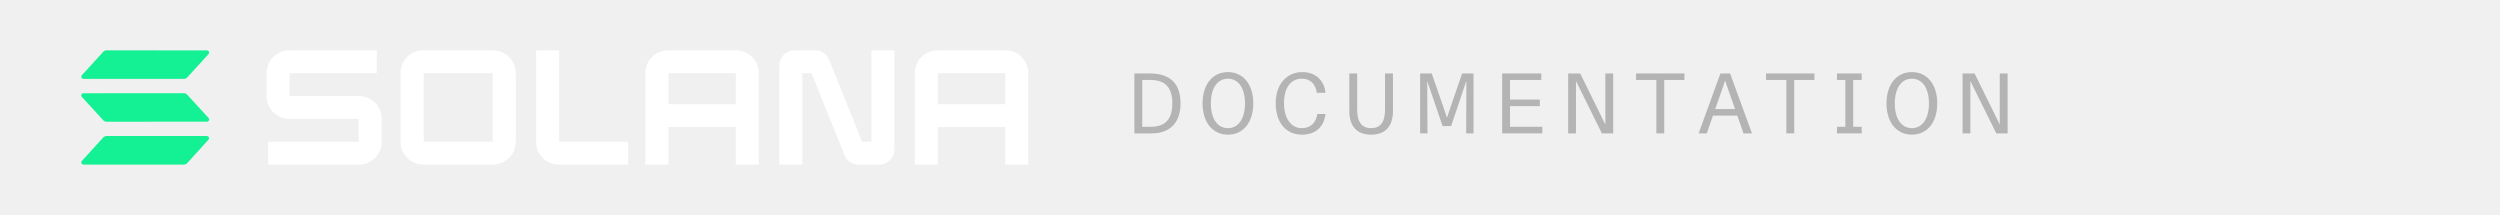
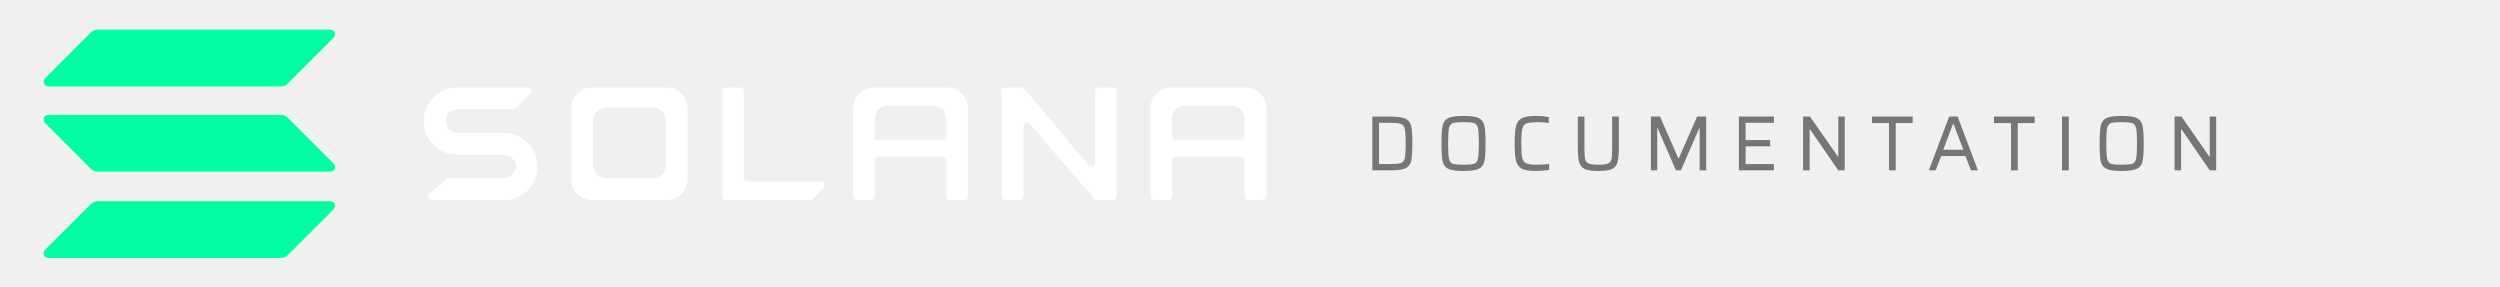
- <svg xmlns="http://www.w3.org/2000/svg" width="919" height="79" viewBox="0 0 919 79" fill="none">
-   <g clip-path="url(#clip0)">
-     <path d="M131.908 35.3H106.467V26.9H138.494V18.5H106.409C104.18 18.5 102.043 19.379 100.468 20.943C98.892 22.508 98.007 24.629 98.007 26.842V35.358C98.007 37.571 98.892 39.692 100.468 41.257C102.043 42.821 104.18 43.7 106.409 43.7H131.849V52.1H98.612V60.5H131.908C134.136 60.5 136.273 59.621 137.849 58.057C139.425 56.492 140.31 54.371 140.31 52.158V43.642C140.31 41.429 139.425 39.308 137.849 37.743C136.273 36.179 134.136 35.3 131.908 35.3V35.3Z" fill="white" />
-     <path d="M181.173 18.5H155.639C154.536 18.5 153.443 18.716 152.424 19.135C151.405 19.554 150.479 20.169 149.7 20.944C148.92 21.718 148.302 22.638 147.88 23.65C147.459 24.662 147.242 25.747 147.243 26.842V52.158C147.242 53.254 147.459 54.338 147.88 55.35C148.302 56.362 148.92 57.282 149.7 58.056C150.479 58.831 151.405 59.446 152.424 59.865C153.443 60.284 154.536 60.5 155.639 60.5H181.173C183.402 60.5 185.539 59.621 187.114 58.057C188.69 56.492 189.575 54.371 189.575 52.158V26.842C189.575 24.629 188.69 22.508 187.114 20.943C185.539 19.379 183.402 18.5 181.173 18.5V18.5ZM181.114 52.1H155.733V26.9H181.114V52.1Z" fill="white" />
-     <path d="M270.539 18.5H245.639C243.41 18.5 241.273 19.379 239.698 20.943C238.122 22.508 237.237 24.629 237.237 26.842V60.5H245.697V46.698H270.48V60.5H278.941V26.842C278.941 25.746 278.725 24.661 278.303 23.648C277.881 22.636 277.262 21.716 276.481 20.942C275.701 20.167 274.775 19.552 273.755 19.133C272.735 18.715 271.642 18.499 270.539 18.5V18.5ZM270.48 38.298H245.697V26.9H270.48V38.298Z" fill="white" />
-     <path d="M369.598 18.5H344.704C343.599 18.498 342.505 18.712 341.483 19.13C340.462 19.548 339.534 20.162 338.752 20.937C337.97 21.712 337.349 22.632 336.926 23.645C336.503 24.659 336.285 25.745 336.285 26.842V60.5H344.745V46.698H369.54V60.5H378V26.842C378 24.629 377.115 22.508 375.539 20.943C373.964 19.379 371.827 18.5 369.598 18.5V18.5ZM369.54 38.298H344.763V26.9H369.54V38.298Z" fill="white" />
-     <path d="M320.309 52.1H316.925L304.798 22C304.383 20.967 303.666 20.082 302.739 19.458C301.812 18.834 300.718 18.5 299.598 18.5H292.066C290.581 18.5 289.157 19.086 288.107 20.128C287.057 21.171 286.467 22.585 286.467 24.059V60.5H294.927V26.9H298.312L310.433 57C310.846 58.033 311.562 58.919 312.488 59.543C313.414 60.167 314.507 60.5 315.626 60.5H323.159C324.644 60.5 326.068 59.914 327.118 58.872C328.168 57.829 328.758 56.415 328.758 54.941V18.5H320.297L320.309 52.1Z" fill="white" />
-     <path d="M205.533 18.5H197.072V52.158C197.072 54.371 197.957 56.492 199.533 58.057C201.109 59.621 203.246 60.5 205.474 60.5H230.915V52.1H205.533V18.5Z" fill="white" />
-     <path fill-rule="evenodd" clip-rule="evenodd" d="M37.954 50.525C38.104 50.364 38.286 50.234 38.488 50.144C38.69 50.053 38.908 50.005 39.129 50H76.05C76.207 50.002 76.359 50.049 76.489 50.135C76.619 50.221 76.721 50.343 76.783 50.485C76.845 50.627 76.864 50.785 76.839 50.938C76.813 51.091 76.743 51.233 76.638 51.347L68.812 59.975C68.662 60.136 68.48 60.266 68.278 60.356C68.076 60.447 67.858 60.495 67.637 60.5H30.692C30.536 60.498 30.384 60.451 30.254 60.365C30.124 60.279 30.021 60.157 29.959 60.015C29.897 59.873 29.878 59.715 29.904 59.562C29.929 59.409 29.999 59.267 30.105 59.153L37.954 50.525ZM76.673 43.373C76.778 43.488 76.848 43.63 76.874 43.783C76.9 43.936 76.88 44.093 76.818 44.236C76.756 44.378 76.654 44.5 76.524 44.586C76.394 44.672 76.242 44.719 76.085 44.721L39.153 44.75C38.931 44.745 38.713 44.697 38.511 44.606C38.309 44.516 38.128 44.386 37.977 44.225L30.093 35.627C29.987 35.512 29.918 35.37 29.892 35.217C29.866 35.064 29.886 34.907 29.948 34.764C30.01 34.622 30.112 34.5 30.242 34.414C30.372 34.328 30.524 34.281 30.68 34.279L67.613 34.25C67.835 34.255 68.053 34.303 68.255 34.394C68.457 34.484 68.638 34.614 68.788 34.775L76.673 43.373ZM37.954 19.025C38.104 18.863 38.286 18.734 38.488 18.643C38.69 18.553 38.908 18.505 39.129 18.5L76.074 18.529C76.23 18.531 76.382 18.578 76.512 18.664C76.642 18.75 76.744 18.872 76.806 19.014C76.868 19.157 76.888 19.314 76.862 19.467C76.836 19.62 76.767 19.762 76.661 19.877L68.812 28.475C68.662 28.637 68.48 28.766 68.278 28.857C68.076 28.947 67.858 28.995 67.637 29H30.692C30.536 28.998 30.384 28.951 30.254 28.865C30.124 28.779 30.021 28.657 29.959 28.515C29.897 28.372 29.878 28.215 29.904 28.062C29.929 27.909 29.999 27.767 30.105 27.652L37.954 19.025Z" fill="#14F195" />
-   </g>
-   <path d="M423.386 49.028C430.439 49.028 433.965 44.686 433.965 38.047C433.965 30.15 429.549 27.003 422.687 27.003H417V49.028H423.386ZM419.891 29.395H422.909C428.628 29.395 430.947 32.478 430.947 37.984C430.947 44.151 428.024 46.605 423.036 46.605H419.891V29.395Z" fill="#B4B4B4" />
-   <path d="M451.399 49.5C456.895 49.5 460.708 45.127 460.708 38.016C460.708 30.905 456.927 26.5 451.399 26.5C445.871 26.5 442.059 30.905 442.059 38.016C442.059 45.127 445.903 49.5 451.399 49.5ZM451.399 47.109C447.587 47.109 445.109 43.711 445.109 38.016C445.109 32.289 447.618 28.923 451.399 28.923C455.148 28.923 457.658 32.289 457.658 38.016C457.658 43.711 455.18 47.109 451.399 47.109Z" fill="#B4B4B4" />
-   <path d="M478.606 49.5C483.626 49.5 486.708 46.605 487.248 41.917H484.261C483.689 45.095 481.879 47.109 478.543 47.109C474.54 47.109 471.998 43.428 471.998 37.89C471.998 32.352 474.444 28.923 478.543 28.923C481.783 28.923 483.594 30.999 484.071 34.114H487.248C486.866 29.804 483.785 26.5 478.733 26.5C472.951 26.5 468.948 31.062 468.948 37.89C468.948 45.032 472.665 49.5 478.606 49.5Z" fill="#B4B4B4" />
-   <path d="M504.016 49.5C509.131 49.5 512.054 46.574 512.054 40.816V27.003H509.131V40.407C509.131 44.938 507.352 47.109 504.016 47.109C500.68 47.109 498.901 44.906 498.901 40.407V27.003H496.01V40.816C496.01 46.574 498.933 49.5 504.016 49.5Z" fill="#B4B4B4" />
-   <path d="M524.734 49.028L524.67 32.761C524.67 31.723 524.67 30.842 524.639 29.772L530.294 46.354H533.439L539.03 29.741V32.856L538.967 49.028H541.667V27.003H537.474L532.74 40.785L531.914 43.302C531.628 42.452 531.342 41.634 531.088 40.785L526.291 27.003H522.033V49.028H524.734Z" fill="#B4B4B4" />
-   <path d="M566.963 49.028V46.605H555.081V39.023H566.041V36.6H555.081V29.395H566.581V27.003H552.19V49.028H566.963Z" fill="#B4B4B4" />
-   <path d="M579.325 49.028V32.447V29.772L588.856 49.028H593.018V27.003H590.127V43.019V45.787L580.882 27.003H576.466V49.028H579.325Z" fill="#B4B4B4" />
-   <path d="M611.772 49.028V29.395H619.207V27.003H601.415V29.395H608.881V49.028H611.772Z" fill="#B4B4B4" />
-   <path d="M644.023 49.028L635.986 27.003H632.427L624.421 49.028H627.408L629.695 42.484H638.623L640.91 49.028H644.023ZM633.444 31.754C633.698 30.999 633.921 30.339 634.143 29.615L634.874 31.754L637.797 40.092H630.521L633.444 31.754Z" fill="#B4B4B4" />
-   <path d="M659.562 49.028V29.395H666.996V27.003H649.205V29.395H656.671V49.028H659.562Z" fill="#B4B4B4" />
-   <path d="M684.353 27.003H675.267V29.395H678.349V46.605H675.267V49.028H684.353V46.605H681.24V29.395H684.353V27.003Z" fill="#B4B4B4" />
-   <path d="M702.819 49.5C708.315 49.5 712.127 45.127 712.127 38.016C712.127 30.905 708.347 26.5 702.819 26.5C697.291 26.5 693.478 30.905 693.478 38.016C693.478 45.127 697.322 49.5 702.819 49.5ZM702.819 47.109C699.006 47.109 696.528 43.711 696.528 38.016C696.528 32.289 699.038 28.923 702.819 28.923C706.567 28.923 709.077 32.289 709.077 38.016C709.077 43.711 706.599 47.109 702.819 47.109Z" fill="#B4B4B4" />
-   <path d="M724.307 49.028V32.447V29.772L733.838 49.028H738V27.003H735.109V43.019V45.787L725.864 27.003H721.448V49.028H724.307Z" fill="#B4B4B4" />
-   <defs>
-     <clipPath id="clip0">
-       <rect width="349" height="42" fill="white" transform="translate(29 18.5)" />
-     </clipPath>
-   </defs>
+ <svg xmlns="http://www.w3.org/2000/svg" width="4476" height="513" viewBox="0 0 4476 513" fill="none">
+   <path d="M2457 208.68H2487.66C2501.01 208.68 2510.43 209.893 2515.94 212.32C2521.45 214.653 2524.95 218.9 2526.44 225.06C2527.93 231.22 2528.68 241.813 2528.68 256.84C2528.68 271.867 2527.93 282.46 2526.44 288.62C2524.95 294.78 2521.45 299.073 2515.94 301.5C2510.43 303.833 2501.01 305 2487.66 305H2457V208.68ZM2485.7 293.8C2496.62 293.8 2503.95 293.24 2507.68 292.12C2511.51 290.907 2513.98 288.013 2515.1 283.44C2516.22 278.773 2516.78 269.907 2516.78 256.84C2516.78 243.867 2516.17 235.047 2514.96 230.38C2513.84 225.713 2511.37 222.82 2507.54 221.7C2503.81 220.487 2496.53 219.88 2485.7 219.88H2469.04V293.8H2485.7ZM2620.28 306.12C2607.5 306.12 2598.44 304.86 2593.12 302.34C2587.8 299.82 2584.4 295.433 2582.9 289.18C2581.5 282.833 2580.8 272.053 2580.8 256.84C2580.8 241.627 2581.5 230.893 2582.9 224.64C2584.4 218.293 2587.8 213.86 2593.12 211.34C2598.44 208.82 2607.5 207.56 2620.28 207.56C2632.98 207.56 2641.98 208.82 2647.3 211.34C2652.72 213.86 2656.12 218.293 2657.52 224.64C2659.02 230.893 2659.76 241.627 2659.76 256.84C2659.76 272.053 2659.02 282.833 2657.52 289.18C2656.12 295.433 2652.72 299.82 2647.3 302.34C2641.98 304.86 2632.98 306.12 2620.28 306.12ZM2620.28 294.92C2629.8 294.92 2636.24 294.313 2639.6 293.1C2642.96 291.887 2645.16 288.853 2646.18 284C2647.21 279.147 2647.72 270.093 2647.72 256.84C2647.72 243.587 2647.21 234.533 2646.18 229.68C2645.16 224.827 2642.96 221.793 2639.6 220.58C2636.24 219.367 2629.8 218.76 2620.28 218.76C2610.76 218.76 2604.28 219.367 2600.82 220.58C2597.46 221.793 2595.27 224.827 2594.24 229.68C2593.22 234.533 2592.7 243.587 2592.7 256.84C2592.7 270.093 2593.22 279.147 2594.24 284C2595.27 288.853 2597.46 291.887 2600.82 293.1C2604.28 294.313 2610.76 294.92 2620.28 294.92ZM2773.53 304.3C2770.64 304.86 2767 305.28 2762.61 305.56C2758.32 305.933 2754.3 306.12 2750.57 306.12C2739 306.12 2730.55 304.86 2725.23 302.34C2719.91 299.82 2716.32 295.247 2714.45 288.62C2712.68 281.9 2711.79 271.307 2711.79 256.84C2711.79 242.467 2712.68 231.92 2714.45 225.2C2716.32 218.48 2719.91 213.86 2725.23 211.34C2730.55 208.82 2739 207.56 2750.57 207.56C2754.4 207.56 2758.41 207.747 2762.61 208.12C2766.81 208.493 2770.26 209.007 2772.97 209.66V220.16C2765.97 219.227 2759.53 218.76 2753.65 218.76C2743.85 218.76 2736.99 219.507 2733.07 221C2729.24 222.493 2726.72 225.713 2725.51 230.66C2724.3 235.607 2723.69 244.333 2723.69 256.84C2723.69 269.347 2724.3 278.073 2725.51 283.02C2726.72 287.967 2729.24 291.187 2733.07 292.68C2736.99 294.173 2743.85 294.92 2753.65 294.92C2760.84 294.92 2767.46 294.453 2773.53 293.52V304.3ZM2898.42 208.68V262.86C2898.42 275.367 2897.62 284.56 2896.04 290.44C2894.45 296.227 2891.14 300.287 2886.1 302.62C2881.06 304.953 2872.94 306.12 2861.74 306.12C2850.54 306.12 2842.42 304.953 2837.38 302.62C2832.34 300.193 2828.98 296.087 2827.3 290.3C2825.71 284.513 2824.92 275.367 2824.92 262.86V208.68H2836.82V267.48C2836.82 275.88 2837.28 281.853 2838.22 285.4C2839.15 288.947 2841.3 291.42 2844.66 292.82C2848.02 294.22 2853.71 294.92 2861.74 294.92C2869.76 294.92 2875.41 294.22 2878.68 292.82C2882.04 291.42 2884.14 288.993 2884.98 285.54C2885.91 281.993 2886.38 275.973 2886.38 267.48V208.68H2898.42ZM3043.02 305V229.26H3042.46L3009.42 305H3000.6L2967.7 229.26H2967.14V305H2955.8V208.68H2972.04L3004.94 283.58H3005.64L3038.54 208.68H3054.78V305H3043.02ZM3113.31 305V208.68H3176.03V219.88H3125.35V250.82H3169.31V262.02H3125.35V293.8H3176.03V305H3113.31ZM3291.3 305L3240.48 231.36H3239.92V305H3228.3V208.68H3240.62L3290.74 280.64H3291.3V208.68H3302.78V305H3291.3ZM3382.06 305V220.3H3351.54V208.68H3424.48V220.3H3394.1V305H3382.06ZM3528.86 305L3518.92 279.38H3475.52L3465.58 305H3453.4L3489.8 208.68H3504.92L3541.32 305H3528.86ZM3497.5 221.7H3496.8L3479.16 268.04H3515.14L3497.5 221.7ZM3600.56 305V220.3H3570.04V208.68H3642.98V220.3H3612.6V305H3600.56ZM3691.82 305V208.68H3703.86V305H3691.82ZM3798.64 306.12C3785.86 306.12 3776.8 304.86 3771.48 302.34C3766.16 299.82 3762.76 295.433 3761.26 289.18C3759.86 282.833 3759.16 272.053 3759.16 256.84C3759.16 241.627 3759.86 230.893 3761.26 224.64C3762.76 218.293 3766.16 213.86 3771.48 211.34C3776.8 208.82 3785.86 207.56 3798.64 207.56C3811.34 207.56 3820.34 208.82 3825.66 211.34C3831.08 213.86 3834.48 218.293 3835.88 224.64C3837.38 230.893 3838.12 241.627 3838.12 256.84C3838.12 272.053 3837.38 282.833 3835.88 289.18C3834.48 295.433 3831.08 299.82 3825.66 302.34C3820.34 304.86 3811.34 306.12 3798.64 306.12ZM3798.64 294.92C3808.16 294.92 3814.6 294.313 3817.96 293.1C3821.32 291.887 3823.52 288.853 3824.54 284C3825.57 279.147 3826.08 270.093 3826.08 256.84C3826.08 243.587 3825.57 234.533 3824.54 229.68C3823.52 224.827 3821.32 221.793 3817.96 220.58C3814.6 219.367 3808.16 218.76 3798.64 218.76C3789.12 218.76 3782.64 219.367 3779.18 220.58C3775.82 221.793 3773.63 224.827 3772.6 229.68C3771.58 234.533 3771.06 243.587 3771.06 256.84C3771.06 270.093 3771.58 279.147 3772.6 284C3773.63 288.853 3775.82 291.887 3779.18 293.1C3782.64 294.313 3789.12 294.92 3798.64 294.92ZM3956.37 305L3905.55 231.36H3904.99V305H3893.37V208.68H3905.69L3955.81 280.64H3956.37V208.68H3967.85V305H3956.37Z" fill="#767676" />
+   <path d="M162.805 365.174C165.998 361.984 170.327 360.192 174.84 360.192H591.301C598.887 360.192 602.685 369.366 597.318 374.728L515.027 456.954C511.834 460.145 507.505 461.937 502.991 461.937H86.531C78.944 461.937 75.146 452.763 80.513 447.4L162.805 365.174Z" fill="#00FFA3" />
+   <path d="M162.805 57.983C165.998 54.792 170.327 53 174.84 53H591.301C598.887 53 602.685 62.174 597.318 67.536L515.027 149.763C511.834 152.953 507.505 154.745 502.991 154.745H86.531C78.944 154.745 75.146 145.571 80.513 140.209L162.805 57.983Z" fill="#00FFA3" />
+   <path d="M515.027 210.6C511.834 207.41 507.505 205.618 502.991 205.618H86.531C78.944 205.618 75.146 214.791 80.513 220.154L162.805 302.38C165.998 305.57 170.327 307.363 174.84 307.363H591.301C598.887 307.363 602.685 298.189 597.318 292.826L515.027 210.6Z" fill="#00FFA3" />
+   <path d="M820.024 276.968H902.478C914.06 276.968 923.449 286.428 923.449 298.097C923.449 309.766 914.06 319.225 902.478 319.225H803.025C801.472 319.225 799.971 319.784 798.791 320.801L768.763 346.684C764.166 350.646 766.947 358.232 772.997 358.232H897.497C897.548 358.232 897.59 358.19 897.59 358.138C897.59 358.084 897.636 358.041 897.69 358.045C899.257 358.169 900.84 358.232 902.438 358.232C935.464 358.232 962.237 331.308 962.237 298.097C962.237 266.558 938.094 240.691 907.38 238.164C907.328 238.16 907.287 238.116 907.287 238.063C907.287 238.007 907.242 237.962 907.186 237.962H818.358C806.776 237.962 797.387 228.502 797.387 216.833C797.387 205.164 806.776 195.705 818.358 195.705H917.673C919.309 195.705 920.884 195.085 922.086 193.969L949.97 168.085C954.332 164.036 951.488 156.698 945.557 156.698H820.024C820.018 156.698 820.013 156.703 820.013 156.709C820.013 156.715 820.008 156.72 820.002 156.719C819.469 156.705 818.934 156.698 818.397 156.698C785.371 156.698 758.599 183.622 758.599 216.833C758.599 250.045 785.371 276.968 818.397 276.968C818.934 276.968 819.469 276.961 820.002 276.947C820.008 276.947 820.013 276.952 820.013 276.958C820.013 276.963 820.018 276.968 820.024 276.968Z" fill="white" />
+   <path d="M1300.26 156.698C1296.66 156.698 1293.74 159.636 1293.74 163.26V351.67C1293.74 355.294 1296.66 358.232 1300.26 358.232H1451.25C1453.05 358.232 1454.77 357.481 1456.01 356.158L1474.91 335.893C1478.81 331.702 1475.86 324.843 1470.15 324.843H1338.32C1334.71 324.843 1331.79 321.905 1331.79 318.282V163.26C1331.79 159.636 1328.87 156.698 1325.27 156.698H1300.26Z" fill="white" />
+   <path fill-rule="evenodd" clip-rule="evenodd" d="M1058.44 156.698C1058.43 156.698 1058.42 156.706 1058.42 156.716C1058.42 156.725 1058.42 156.733 1058.41 156.734C1039.11 157.57 1023.61 173.099 1022.78 192.437C1022.78 192.447 1022.77 192.454 1022.76 192.454C1022.76 192.454 1022.75 192.457 1022.75 192.46C1022.75 192.463 1022.74 192.467 1022.74 192.472V319.208C1022.74 319.218 1022.75 319.225 1022.76 319.225C1022.77 319.225 1022.78 319.233 1022.78 319.243C1022.76 319.776 1022.74 320.312 1022.74 320.85C1022.74 340.945 1038.57 357.337 1058.41 358.196C1058.42 358.197 1058.42 358.204 1058.42 358.214L1058.43 358.222L1058.43 358.228C1058.43 358.23 1058.44 358.232 1058.44 358.232H1195.44C1195.45 358.232 1195.46 358.224 1195.46 358.214L1195.46 358.204L1195.47 358.198L1195.48 358.196C1215.32 357.337 1231.14 340.945 1231.14 320.85C1231.14 320.312 1231.13 319.776 1231.1 319.243C1231.1 319.233 1231.11 319.225 1231.12 319.225C1231.13 319.225 1231.14 319.218 1231.14 319.208V192.472C1231.14 192.462 1231.13 192.454 1231.12 192.454C1231.11 192.454 1231.1 192.447 1231.1 192.437C1230.27 173.099 1214.77 157.57 1195.48 156.734C1195.47 156.733 1195.46 156.725 1195.46 156.716C1195.46 156.706 1195.45 156.698 1195.44 156.698H1058.44ZM1083.98 192.454L1083.97 192.459L1083.97 192.465C1083.97 192.471 1083.96 192.476 1083.96 192.476C1071.9 193.002 1062.21 202.771 1061.69 214.935C1061.69 214.941 1061.69 214.946 1061.68 214.946C1061.67 214.946 1061.67 214.951 1061.67 214.957V294.678C1061.67 294.684 1061.67 294.689 1061.68 294.689C1061.68 294.689 1061.69 294.694 1061.69 294.7C1061.68 295.035 1061.67 295.372 1061.67 295.711C1061.67 308.351 1071.56 318.662 1083.96 319.203C1083.96 319.203 1083.97 319.208 1083.97 319.214L1083.97 319.22L1083.97 319.224L1083.98 319.225H1169.9L1169.91 319.224L1169.91 319.22L1169.92 319.214C1169.92 319.208 1169.92 319.203 1169.93 319.203C1182.33 318.662 1192.22 308.351 1192.22 295.711C1192.22 295.372 1192.21 295.035 1192.19 294.7L1192.19 294.697L1192.2 294.694L1192.2 294.689C1192.21 294.689 1192.22 294.684 1192.22 294.678V214.957C1192.22 214.951 1192.21 214.946 1192.2 214.946C1192.2 214.946 1192.19 214.941 1192.19 214.935C1191.67 202.771 1181.99 193.002 1169.93 192.476C1169.92 192.476 1169.92 192.471 1169.92 192.465L1169.91 192.46L1169.91 192.456L1169.9 192.454H1083.98Z" fill="white" />
+   <path fill-rule="evenodd" clip-rule="evenodd" d="M1694.45 351.67C1694.45 355.294 1697.35 358.232 1700.93 358.232H1726.53C1730.11 358.232 1733.01 355.294 1733.01 351.67V195.722C1733.01 195.712 1733 195.705 1732.99 195.705L1732.98 195.703L1732.98 195.7C1732.98 195.697 1732.97 195.692 1732.97 195.687C1733 195.154 1733.01 194.618 1733.01 194.079C1733.01 173.985 1717.34 157.593 1697.68 156.734C1697.67 156.733 1697.67 156.725 1697.67 156.716C1697.67 156.706 1697.66 156.698 1697.65 156.698H1566.13C1566.12 156.698 1566.11 156.706 1566.11 156.715C1566.11 156.725 1566.1 156.733 1566.09 156.732C1565.56 156.71 1565.03 156.698 1564.5 156.698C1544.1 156.698 1527.56 173.434 1527.56 194.079C1527.56 194.618 1527.57 195.154 1527.59 195.687C1527.59 195.697 1527.58 195.705 1527.57 195.705C1527.56 195.705 1527.56 195.712 1527.56 195.722V351.67C1527.56 355.294 1530.45 358.232 1534.03 358.232H1559.64C1563.21 358.232 1566.11 355.294 1566.11 351.67V286.78C1566.11 283.156 1569.01 280.219 1572.58 280.219H1687.98C1691.56 280.219 1694.45 283.156 1694.45 286.78V351.67ZM1566.11 244.402V211.957C1566.11 199.391 1576.18 189.204 1588.6 189.204H1671.97C1684.39 189.204 1694.45 199.391 1694.45 211.957V244.402C1694.45 248.026 1691.56 250.964 1687.98 250.964H1572.58C1569.01 250.964 1566.11 248.026 1566.11 244.402Z" fill="white" />
+   <path fill-rule="evenodd" clip-rule="evenodd" d="M2234.96 358.232C2231.36 358.232 2228.43 355.294 2228.43 351.67V286.78C2228.43 283.156 2225.5 280.219 2221.89 280.219H2105.22C2101.61 280.219 2098.68 283.156 2098.68 286.78V351.67C2098.68 355.294 2095.76 358.232 2092.15 358.232H2066.3C2062.69 358.232 2059.76 355.294 2059.76 351.67V195.722L2059.76 195.717L2059.76 195.712C2059.77 195.707 2059.77 195.705 2059.78 195.705C2059.79 195.705 2059.8 195.697 2059.79 195.687C2059.77 195.154 2059.76 194.618 2059.76 194.079C2059.76 173.434 2076.46 156.698 2097.06 156.698C2097.6 156.698 2098.13 156.71 2098.67 156.732C2098.68 156.733 2098.68 156.725 2098.68 156.715C2098.68 156.706 2098.69 156.698 2098.7 156.698L2231.66 156.698C2231.67 156.698 2231.67 156.706 2231.67 156.716C2231.67 156.725 2231.68 156.733 2231.69 156.734C2251.53 157.593 2267.35 173.985 2267.35 194.079C2267.35 194.618 2267.34 195.154 2267.32 195.687C2267.32 195.697 2267.33 195.705 2267.34 195.705C2267.34 195.705 2267.35 195.707 2267.35 195.71C2267.35 195.713 2267.35 195.717 2267.35 195.722V351.67C2267.35 355.294 2264.43 358.232 2260.82 358.232H2234.96ZM2098.68 211.957V244.402C2098.68 248.026 2101.61 250.964 2105.22 250.964H2221.89C2225.5 250.964 2228.43 248.026 2228.43 244.402V211.957C2228.43 199.391 2218.26 189.204 2205.72 189.204H2121.39C2108.85 189.204 2098.68 199.391 2098.68 211.957Z" fill="white" />
+   <path d="M1829.39 156.698C1831.28 156.698 1833.08 157.54 1834.31 159.002L1949.15 295.901C1953.06 300.542 1960.55 297.743 1960.55 291.643V163.26C1960.55 159.636 1963.45 156.698 1967.03 156.698H1992.63C1996.21 156.698 1999.11 159.636 1999.11 163.26V351.67C1999.11 355.294 1996.21 358.232 1992.63 358.232H1960.79C1960.66 358.232 1960.55 358.122 1960.55 357.987C1960.55 357.927 1960.53 357.87 1960.49 357.825L1843.72 221.882C1839.79 217.316 1832.38 220.136 1832.38 226.198V351.67C1832.38 355.294 1829.48 358.232 1825.9 358.232H1800.13C1796.56 358.232 1793.66 355.294 1793.66 351.67V163.26C1793.66 159.636 1796.56 156.698 1800.13 156.698H1829.39Z" fill="white" />
</svg>
